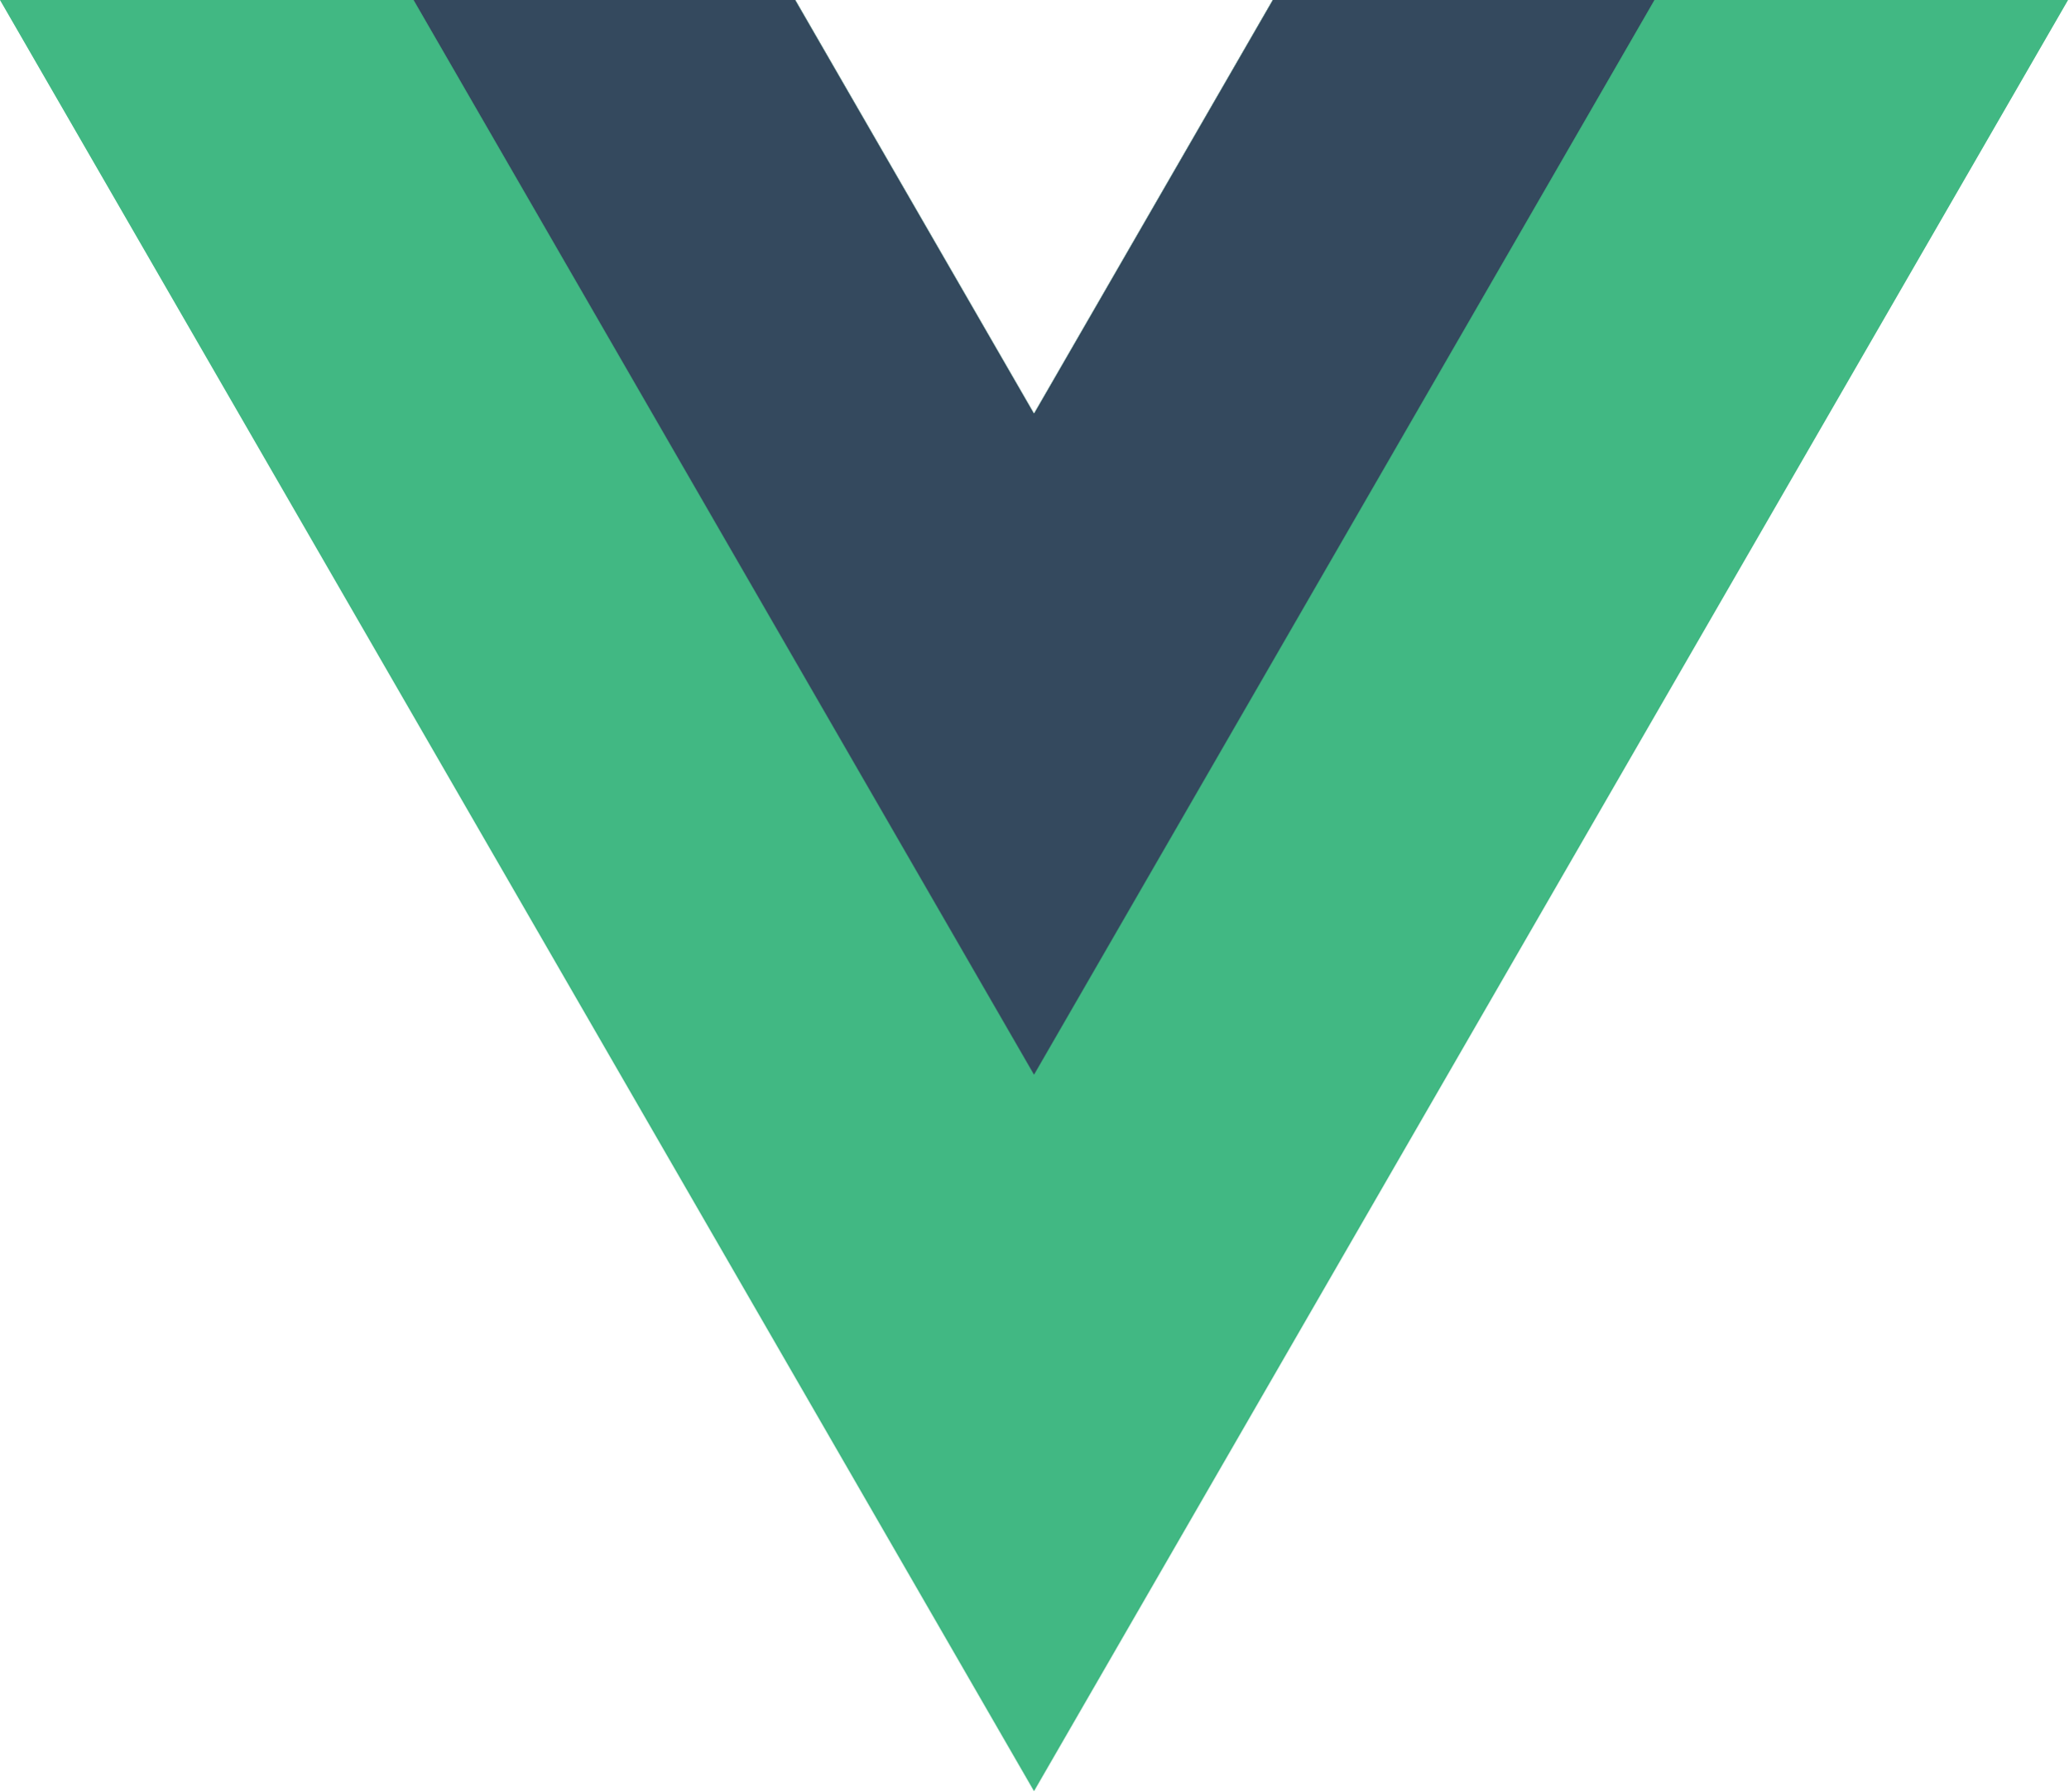
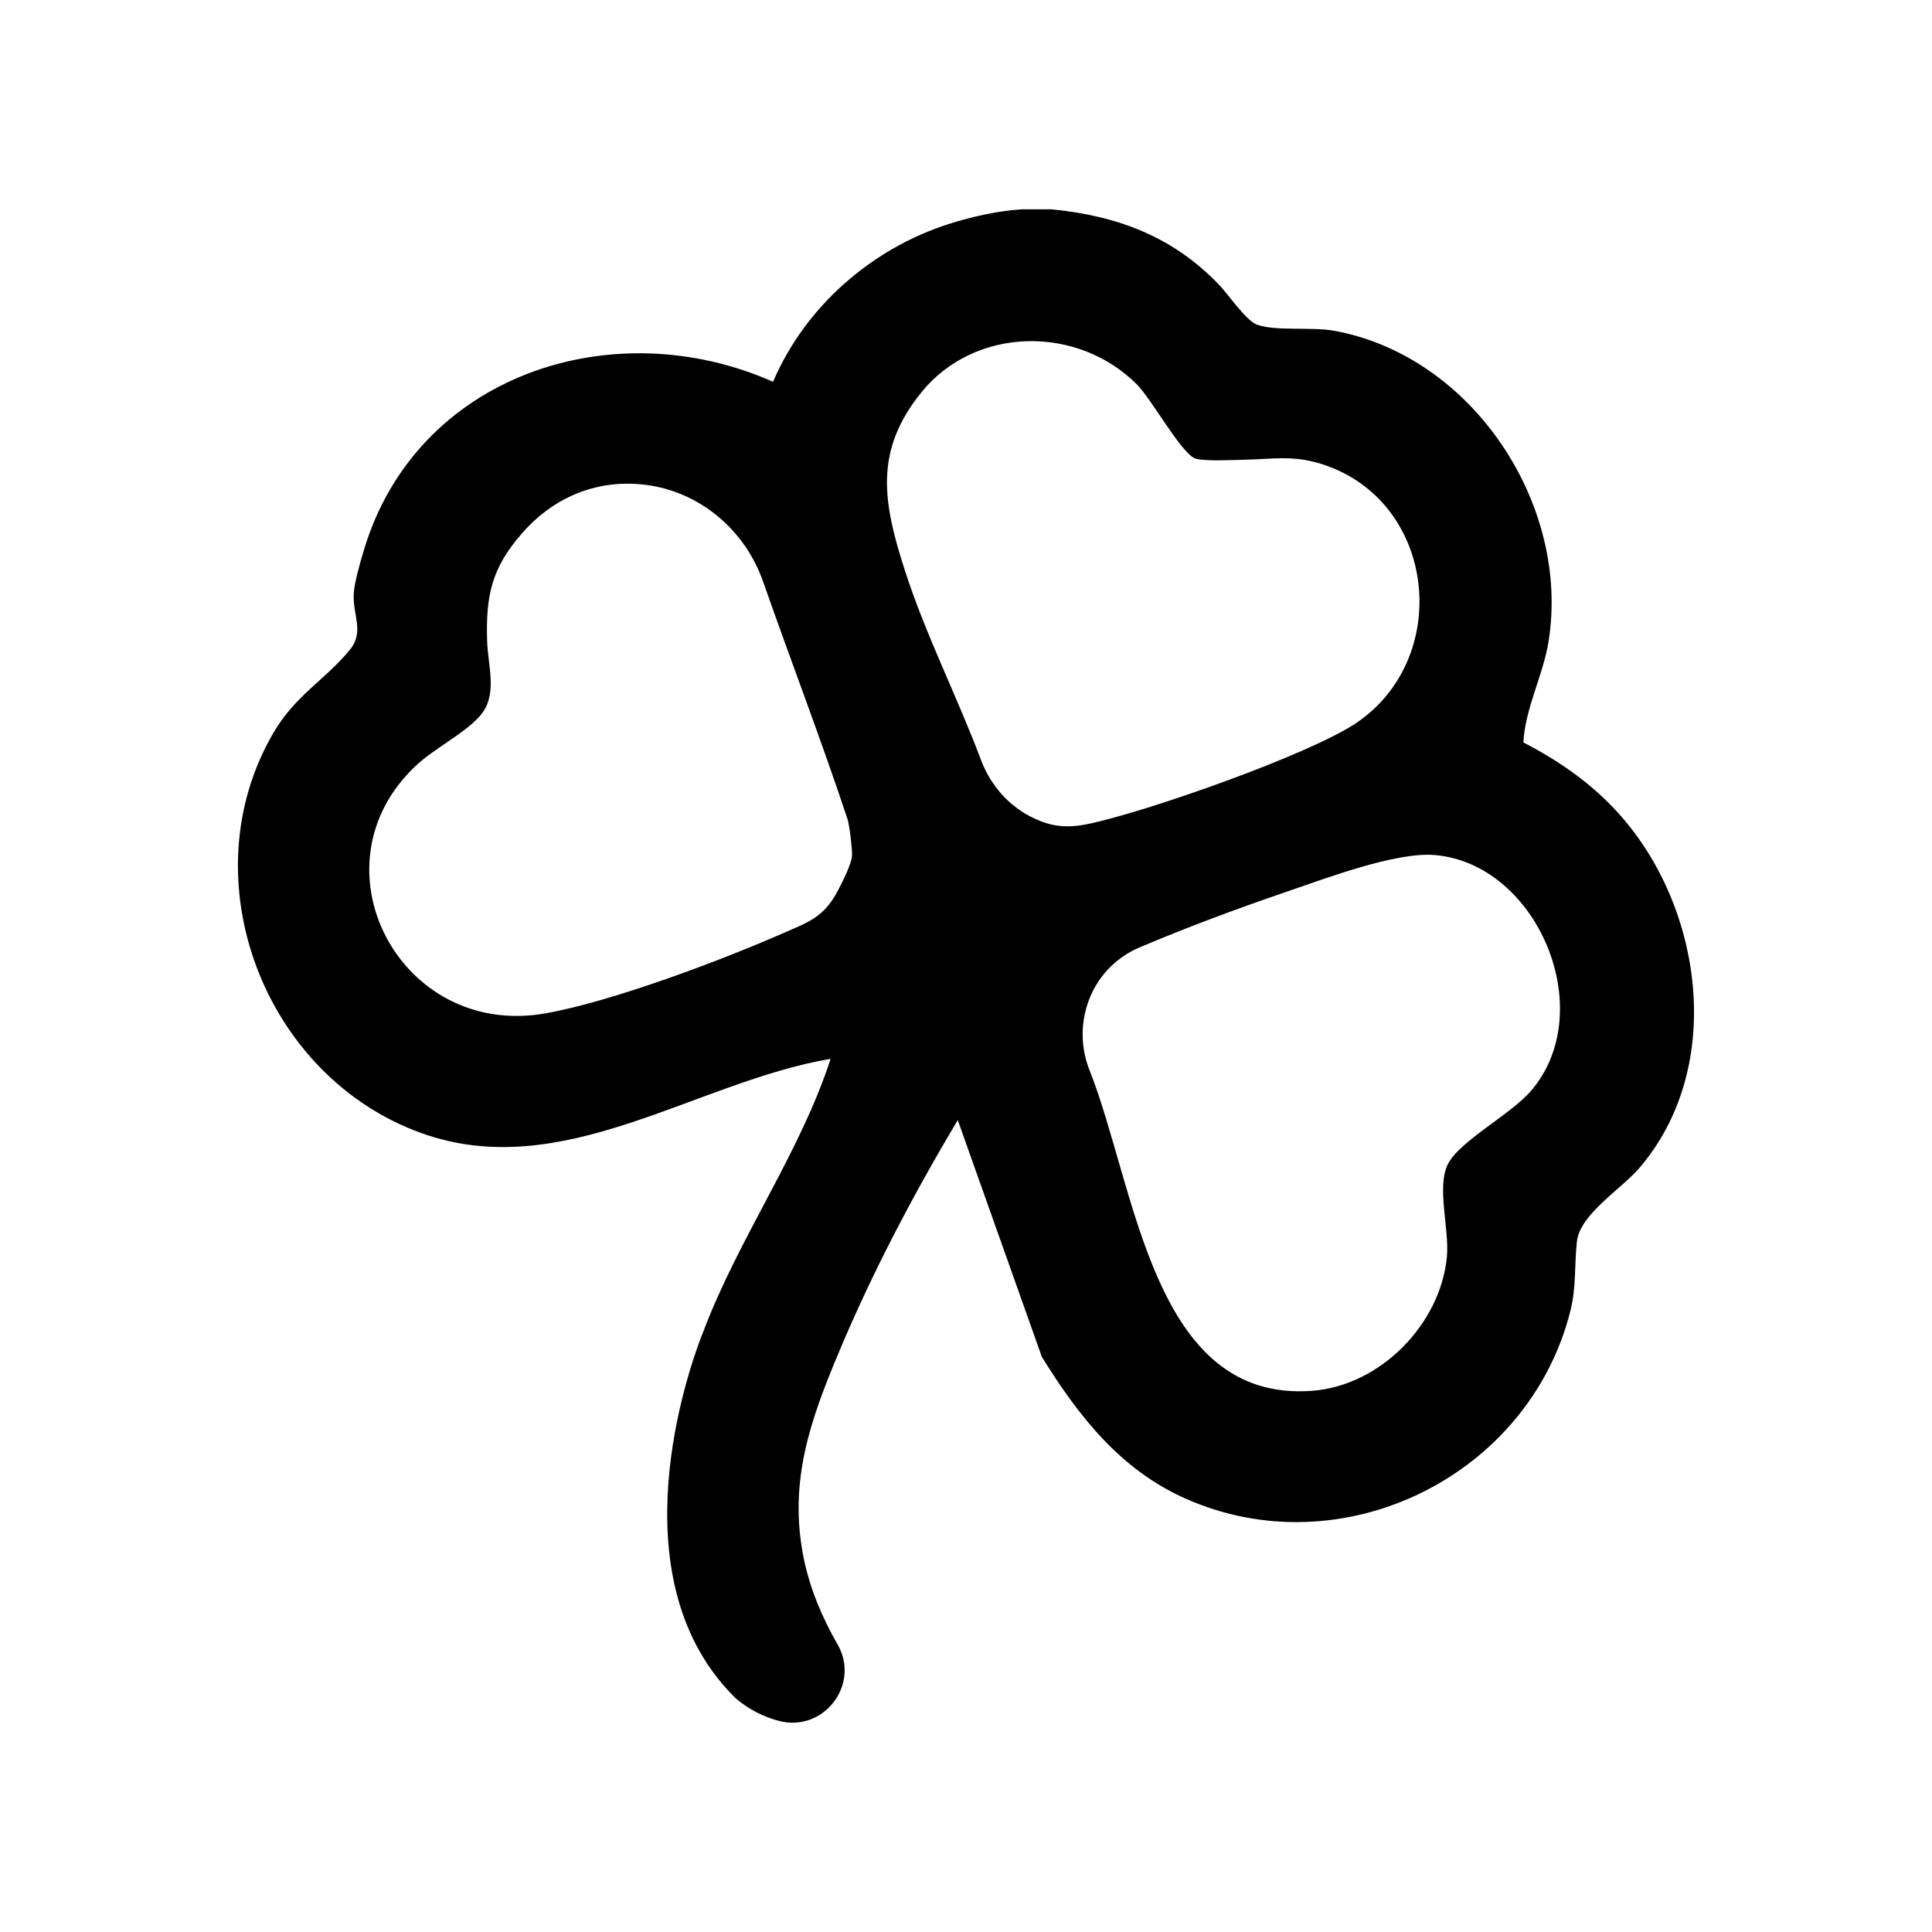
- <svg xmlns="http://www.w3.org/2000/svg" viewBox="0 0 261.76 226.69">
-   <path d="M161.096.001l-30.225 52.351L100.647.001H-.005l130.877 226.688L261.749.001z" fill="#41b883" />
-   <path d="M161.096.001l-30.225 52.351L100.647.001H52.346l78.526 136.01L209.398.001z" fill="#34495e" />
+ <svg xmlns="http://www.w3.org/2000/svg" id="Capa_1" data-name="Capa 1" viewBox="0 0 850.36 850.36">
+   <path d="M714.46,360.33c-12.28-14.35-27.26-24.91-43.96-33.56.89-15.36,8.63-29.29,11.06-44.25,9.8-60.44-33.54-125.98-94.49-136.96-9.91-1.78-25.98.36-34.02-2.75-4.59-1.78-12.5-13.25-16.26-17.22-20.28-21.33-44.76-30.6-73.96-33.46h-13.08c-10.3.65-21.69,3.16-31.68,6.31-34.29,10.81-63.69,36.5-77.82,69.61-70.7-31.41-157.2-2.89-180.15,74.29-1.54,5.15-4.2,14.19-4.42,19.31-.39,9.19,4.75,16.56-1.71,24.38-11.09,13.45-23.96,19.95-33.66,36.58-37.42,64.18-4.22,151.12,65.09,176.09,62.09,22.37,120.47-22.52,180.18-32.66-13.24,41.05-40.6,79.05-56.01,120.05,0,0-.04.08-.1.25-2.14,5.2-36.75,92.06,3.77,148.81,0,0,.01,0,.01.02,3.07,4.28,6.54,8.39,10.51,12.28.02,0,.04.03.06.05,5.93,5.07,12.4,8.17,18.89,9.91,19.66,5.29,36.1-15.86,25.99-33.53-6.81-11.89-12.21-24.51-14.98-38.22-6.78-33.62,3.02-60.84,15.8-91.19,14.76-35.06,32.57-68.83,52.03-101.49l37.02,104.25c16,25.86,34.37,49.41,62.78,62.17,69.12,31.07,151.48-9.51,169.83-82.34,2.68-10.63,1.73-20.06,2.88-30.6,1.3-11.96,19.46-23.05,27.38-32.24,37.33-43.35,28.62-112.3-6.99-153.88ZM368.76,392.05c-6.18,11.79-12.96,13.82-24.44,18.85-27.41,12.02-75.63,30.16-104.51,35.17-63.97,11.1-103.63-65.01-56.81-109.01,8.12-7.63,20.54-13.62,27.88-21.54,8.58-9.25,3.85-22.03,3.52-33.56-.59-19.84,2-31.84,15.14-46.98,15.22-17.54,35.08-24.02,54.51-21.6,23.97,2.97,43.88,19.87,51.85,42.67,12.17,34.81,25.44,69.28,37.06,104.25.99,2.99,2.07,12.65,2.07,15.92,0,3.85-4.59,12.65-6.27,15.84ZM455.47,360.34c-11.04-5.03-19.41-14.45-23.67-25.8-10.56-28.09-24.36-55.03-33.56-83.59-9.53-29.61-13.77-52.38,7.4-78.38,23.65-29.05,68.7-29.56,94.8-3.32,6.36,6.4,19.36,29.99,25.5,32.49,3.36,1.36,16.14.74,20.67.65,14.5-.27,23.47-2.5,37.95,2.83,47.85,17.61,54.22,84.6,12.53,112.91-20.58,13.97-93.44,39.58-118.72,44.65-10.08,2.02-16.55.47-22.89-2.42ZM674.05,479.92c-8.99,10.62-31.82,22.35-36.83,32.59-4.93,10.07.72,28.41-.36,40.46-2.69,29.77-29.28,56.89-59.24,59.18-70.43,5.38-77.49-89.24-98.1-141.18-3.67-9.23-3.98-19.49-.89-28.93.04-.12.08-.24.12-.35,3.66-11.12,11.98-20.1,22.76-24.67,21.2-8.98,42.92-17.05,64.66-24.48,16.99-5.81,48.13-17.64,65.28-16.2,45.14,3.77,72.56,68.19,42.61,103.58Z" />
</svg>
